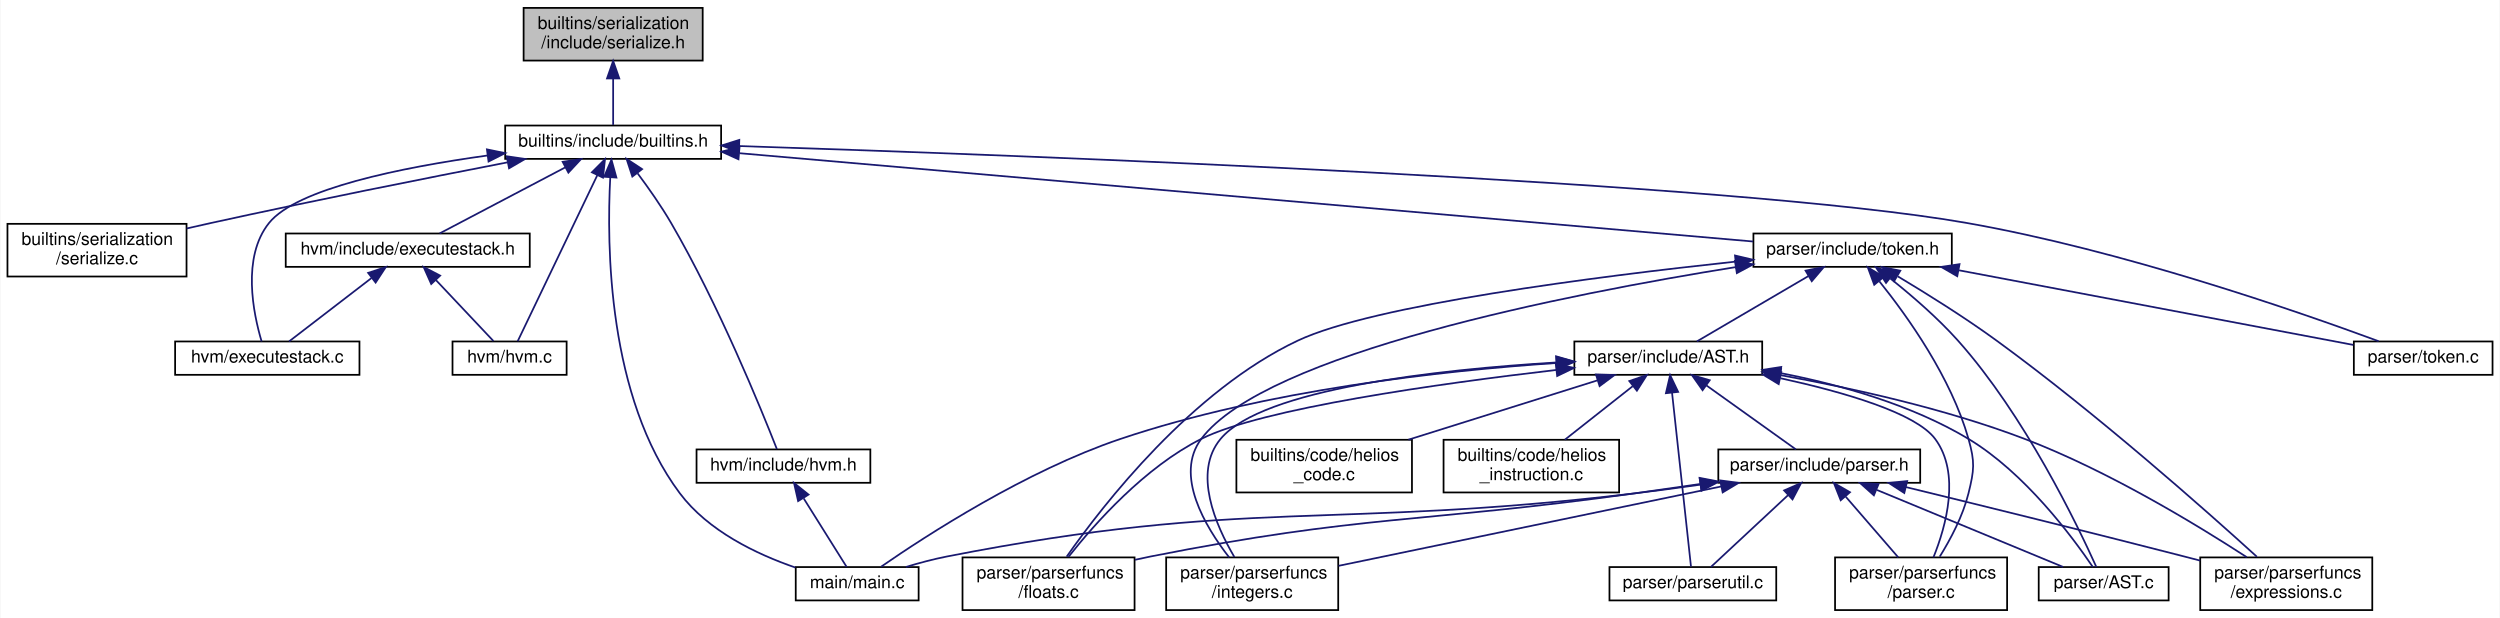
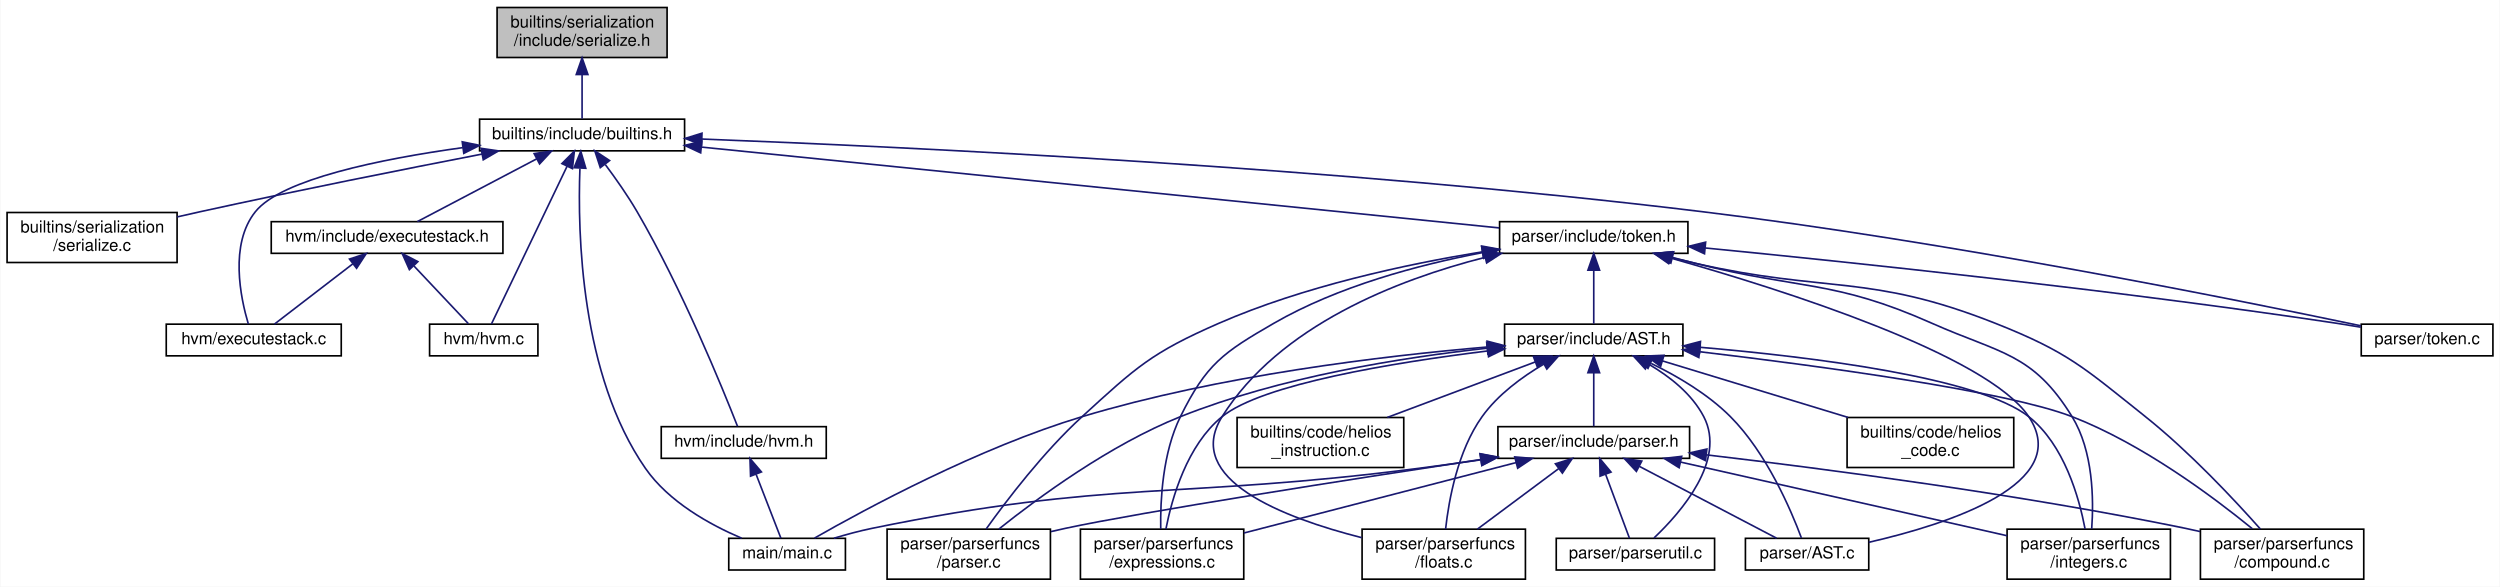
- <svg xmlns="http://www.w3.org/2000/svg" xmlns:xlink="http://www.w3.org/1999/xlink" width="1424pt" height="352pt" viewBox="0.00 0.00 1423.50 352.00">
+ <svg xmlns="http://www.w3.org/2000/svg" xmlns:xlink="http://www.w3.org/1999/xlink" width="1500pt" height="352pt" viewBox="0.00 0.00 1499.50 352.00">
  <g id="graph0" class="graph" transform="scale(1 1) rotate(0) translate(4 348)">
-     <polygon fill="#ffffff" stroke="transparent" points="-4,4 -4,-348 1419.5,-348 1419.5,4 -4,4" />
+     <polygon fill="#ffffff" stroke="transparent" points="-4,4 -4,-348 1495.5,-348 1495.5,4 -4,4" />
    <g id="node1" class="node">
      <g id="a_node1">
        <a xlink:title=" ">
          <polygon fill="#bfbfbf" stroke="#000000" points="294,-313.5 294,-343.5 396,-343.5 396,-313.5 294,-313.5" />
          <text text-anchor="start" x="302" y="-331.5" font-family="Helvetica,sans-Serif" font-size="10.00" fill="#000000">builtins/serialization</text>
          <text text-anchor="middle" x="345" y="-320.5" font-family="Helvetica,sans-Serif" font-size="10.00" fill="#000000">/include/serialize.h</text>
        </a>
      </g>
    </g>
    <g id="node2" class="node">
      <g id="a_node2">
        <a xlink:href="builtins_8h.html" target="_top" xlink:title=" ">
          <polygon fill="#ffffff" stroke="#000000" points="283.5,-257.5 283.5,-276.5 406.5,-276.5 406.5,-257.5 283.5,-257.5" />
          <text text-anchor="middle" x="345" y="-264.5" font-family="Helvetica,sans-Serif" font-size="10.00" fill="#000000">builtins/include/builtins.h</text>
        </a>
      </g>
    </g>
    <g id="edge1" class="edge">
      <path fill="none" stroke="#191970" d="M345,-303.285C345,-293.986 345,-283.988 345,-276.847" />
      <polygon fill="#191970" stroke="#191970" points="341.5,-303.298 345,-313.298 348.5,-303.298 341.5,-303.298" />
    </g>
    <g id="node3" class="node">
      <g id="a_node3">
        <a xlink:href="serialize_8c.html" target="_top" xlink:title=" ">
          <polygon fill="#ffffff" stroke="#000000" points="0,-190.5 0,-220.5 102,-220.5 102,-190.5 0,-190.5" />
          <text text-anchor="start" x="8" y="-208.5" font-family="Helvetica,sans-Serif" font-size="10.00" fill="#000000">builtins/serialization</text>
          <text text-anchor="middle" x="51" y="-197.5" font-family="Helvetica,sans-Serif" font-size="10.00" fill="#000000">/serialize.c</text>
        </a>
      </g>
    </g>
    <g id="edge2" class="edge">
      <path fill="none" stroke="#191970" d="M284.996,-255.557C238.729,-246.587 173.195,-233.56 116,-221 111.468,-220.005 106.765,-218.942 102.055,-217.857" />
      <polygon fill="#191970" stroke="#191970" points="284.376,-259.002 294.859,-257.465 285.705,-252.129 284.376,-259.002" />
    </g>
    <g id="node4" class="node">
      <g id="a_node4">
        <a xlink:href="executestack_8c.html" target="_top" xlink:title=" ">
          <polygon fill="#ffffff" stroke="#000000" points="95.5,-134.5 95.5,-153.5 200.5,-153.5 200.5,-134.5 95.5,-134.5" />
          <text text-anchor="middle" x="148" y="-141.5" font-family="Helvetica,sans-Serif" font-size="10.00" fill="#000000">hvm/executestack.c</text>
        </a>
      </g>
    </g>
    <g id="edge3" class="edge">
      <path fill="none" stroke="#191970" d="M273.438,-259.434C224.087,-252.578 164.664,-240.504 149,-221 133.345,-201.507 140.028,-169.406 144.767,-153.518" />
      <polygon fill="#191970" stroke="#191970" points="273.101,-262.92 283.477,-260.777 274.029,-255.982 273.101,-262.92" />
    </g>
    <g id="node5" class="node">
      <g id="a_node5">
        <a xlink:href="hvm_8c.html" target="_top" xlink:title=" ">
          <polygon fill="#ffffff" stroke="#000000" points="253.5,-134.5 253.5,-153.5 318.5,-153.5 318.5,-134.5 253.5,-134.5" />
          <text text-anchor="middle" x="286" y="-141.5" font-family="Helvetica,sans-Serif" font-size="10.00" fill="#000000">hvm/hvm.c</text>
        </a>
      </g>
    </g>
    <g id="edge4" class="edge">
      <path fill="none" stroke="#191970" d="M336.028,-248.296C323.274,-221.707 300.369,-173.955 290.608,-153.607" />
      <polygon fill="#191970" stroke="#191970" points="332.89,-249.846 340.37,-257.348 339.201,-246.818 332.89,-249.846" />
    </g>
    <g id="node6" class="node">
      <g id="a_node6">
        <a xlink:href="executestack_8h.html" target="_top" xlink:title=" ">
          <polygon fill="#ffffff" stroke="#000000" points="158.5,-196 158.5,-215 297.5,-215 297.5,-196 158.5,-196" />
          <text text-anchor="middle" x="228" y="-203" font-family="Helvetica,sans-Serif" font-size="10.00" fill="#000000">hvm/include/executestack.h</text>
        </a>
      </g>
    </g>
    <g id="edge5" class="edge">
      <path fill="none" stroke="#191970" d="M317.845,-252.726C295.803,-241.14 265.336,-225.125 246.153,-215.042" />
      <polygon fill="#191970" stroke="#191970" points="316.239,-255.836 326.719,-257.391 319.496,-249.64 316.239,-255.836" />
    </g>
    <g id="node7" class="node">
      <g id="a_node7">
        <a xlink:href="hvm_8h.html" target="_top" xlink:title=" ">
          <polygon fill="#ffffff" stroke="#000000" points="392.5,-73 392.5,-92 491.5,-92 491.5,-73 392.5,-73" />
          <text text-anchor="middle" x="442" y="-80" font-family="Helvetica,sans-Serif" font-size="10.00" fill="#000000">hvm/include/hvm.h</text>
        </a>
      </g>
    </g>
    <g id="edge8" class="edge">
      <path fill="none" stroke="#191970" d="M358.898,-249.3C365.127,-240.962 372.331,-230.729 378,-221 404.938,-174.769 429.212,-115.264 438.254,-92.217" />
      <polygon fill="#191970" stroke="#191970" points="355.93,-247.42 352.639,-257.491 361.492,-251.67 355.93,-247.42" />
    </g>
    <g id="node8" class="node">
      <g id="a_node8">
        <a xlink:href="main_8c.html" target="_top" xlink:title=" ">
-           <polygon fill="#ffffff" stroke="#000000" points="449,-6 449,-25 519,-25 519,-6 449,-6" />
-           <text text-anchor="middle" x="484" y="-13" font-family="Helvetica,sans-Serif" font-size="10.00" fill="#000000">main/main.c</text>
+           <polygon fill="#ffffff" stroke="#000000" points="433,-6 433,-25 503,-25 503,-6 433,-6" />
+           <text text-anchor="middle" x="468" y="-13" font-family="Helvetica,sans-Serif" font-size="10.00" fill="#000000">main/main.c</text>
        </a>
      </g>
    </g>
    <g id="edge10" class="edge">
-       <path fill="none" stroke="#191970" d="M343.363,-247.06C341.251,-208.303 341.889,-121.814 383,-67 399.061,-45.585 426.562,-32.389 448.815,-24.723" />
-       <polygon fill="#191970" stroke="#191970" points="339.873,-247.321 344.033,-257.065 346.857,-246.853 339.873,-247.321" />
+       <path fill="none" stroke="#191970" d="M343.704,-246.823C342.253,-208.28 344.09,-123.04 383,-67 396.974,-46.875 421.598,-33.23 440.758,-25.069" />
+       <polygon fill="#191970" stroke="#191970" points="340.228,-247.388 344.222,-257.201 347.219,-247.039 340.228,-247.388" />
    </g>
    <g id="node9" class="node">
      <g id="a_node9">
        <a xlink:href="token_8h.html" target="_top" xlink:title=" ">
-           <polygon fill="#ffffff" stroke="#000000" points="994.5,-196 994.5,-215 1107.5,-215 1107.5,-196 994.5,-196" />
-           <text text-anchor="middle" x="1051" y="-203" font-family="Helvetica,sans-Serif" font-size="10.00" fill="#000000">parser/include/token.h</text>
+           <polygon fill="#ffffff" stroke="#000000" points="895.5,-196 895.5,-215 1008.5,-215 1008.5,-196 895.5,-196" />
+           <text text-anchor="middle" x="952" y="-203" font-family="Helvetica,sans-Serif" font-size="10.00" fill="#000000">parser/include/token.h</text>
        </a>
      </g>
    </g>
    <g id="edge11" class="edge">
-       <path fill="none" stroke="#191970" d="M416.97,-260.731C557.706,-248.471 866.722,-221.553 994.243,-210.444" />
-       <polygon fill="#191970" stroke="#191970" points="416.384,-257.268 406.726,-261.623 416.992,-264.242 416.384,-257.268" />
-     </g>
-     <g id="node20" class="node">
-       <g id="a_node20">
+       <path fill="none" stroke="#191970" d="M416.527,-259.753C538.46,-247.399 784.129,-222.508 895.19,-211.256" />
+       <polygon fill="#191970" stroke="#191970" points="416.139,-256.274 406.543,-260.765 416.845,-263.239 416.139,-256.274" />
+     </g>
+     <g id="node21" class="node">
+       <g id="a_node21">
        <a xlink:href="token_8c.html" target="_top" xlink:title=" ">
-           <polygon fill="#ffffff" stroke="#000000" points="1336.5,-134.5 1336.5,-153.5 1415.5,-153.5 1415.5,-134.5 1336.5,-134.5" />
-           <text text-anchor="middle" x="1376" y="-141.5" font-family="Helvetica,sans-Serif" font-size="10.00" fill="#000000">parser/token.c</text>
-         </a>
-       </g>
-     </g>
-     <g id="edge36" class="edge">
-       <path fill="none" stroke="#191970" d="M416.785,-264.811C581.556,-259.448 982.916,-244.36 1116,-221 1204.099,-205.536 1304.645,-170.612 1350.633,-153.631" />
-       <polygon fill="#191970" stroke="#191970" points="416.633,-261.314 406.752,-265.135 416.859,-268.311 416.633,-261.314" />
+           <polygon fill="#ffffff" stroke="#000000" points="1412.5,-134.5 1412.5,-153.5 1491.5,-153.5 1491.5,-134.5 1412.5,-134.5" />
+           <text text-anchor="middle" x="1452" y="-141.5" font-family="Helvetica,sans-Serif" font-size="10.00" fill="#000000">parser/token.c</text>
+         </a>
+       </g>
+     </g>
+     <g id="edge39" class="edge">
+       <path fill="none" stroke="#191970" d="M416.883,-264.575C540.089,-259.861 799.371,-247.509 1017,-221 1163.745,-203.125 1336.115,-168.516 1412.333,-152.505" />
+       <polygon fill="#191970" stroke="#191970" points="416.68,-261.08 406.819,-264.955 416.943,-268.075 416.68,-261.08" />
    </g>
    <g id="edge6" class="edge">
      <path fill="none" stroke="#191970" d="M207.381,-189.649C192.516,-178.222 172.943,-163.175 160.412,-153.542" />
      <polygon fill="#191970" stroke="#191970" points="205.439,-192.571 215.5,-195.891 209.705,-187.021 205.439,-192.571" />
    </g>
    <g id="edge7" class="edge">
      <path fill="none" stroke="#191970" d="M244.126,-188.401C254.664,-177.227 268.048,-163.036 276.81,-153.745" />
      <polygon fill="#191970" stroke="#191970" points="241.377,-186.214 237.062,-195.891 246.47,-191.017 241.377,-186.214" />
    </g>
    <g id="edge9" class="edge">
-       <path fill="none" stroke="#191970" d="M453.528,-64.11C461.446,-51.48 471.636,-35.224 477.994,-25.082" />
-       <polygon fill="#191970" stroke="#191970" points="450.363,-62.569 448.018,-72.9 456.295,-66.287 450.363,-62.569" />
+       <path fill="none" stroke="#191970" d="M449.426,-63.363C454.284,-50.844 460.423,-35.025 464.282,-25.082" />
+       <polygon fill="#191970" stroke="#191970" points="446.08,-62.312 445.725,-72.9 452.606,-64.844 446.08,-62.312" />
    </g>
    <g id="node10" class="node">
      <g id="a_node10">
        <a xlink:href="AST_8c.html" target="_top" xlink:title=" ">
-           <polygon fill="#ffffff" stroke="#000000" points="1157,-6 1157,-25 1231,-25 1231,-6 1157,-6" />
-           <text text-anchor="middle" x="1194" y="-13" font-family="Helvetica,sans-Serif" font-size="10.00" fill="#000000">parser/AST.c</text>
+           <polygon fill="#ffffff" stroke="#000000" points="1043,-6 1043,-25 1117,-25 1117,-6 1043,-6" />
+           <text text-anchor="middle" x="1080" y="-13" font-family="Helvetica,sans-Serif" font-size="10.00" fill="#000000">parser/AST.c</text>
        </a>
      </g>
    </g>
    <g id="edge12" class="edge">
-       <path fill="none" stroke="#191970" d="M1072.467,-189.387C1084.499,-179.809 1099.376,-167.019 1111,-154 1149.086,-111.342 1179.178,-48.721 1189.832,-25.042" />
-       <polygon fill="#191970" stroke="#191970" points="1070.035,-186.844 1064.295,-195.75 1074.336,-192.367 1070.035,-186.844" />
+       <path fill="none" stroke="#191970" d="M998.163,-193.157C1066.22,-173.921 1188.135,-135.133 1213,-98 1239.911,-57.812 1165.099,-33.625 1117.012,-22.617" />
+       <polygon fill="#191970" stroke="#191970" points="996.817,-189.899 988.128,-195.962 998.702,-196.641 996.817,-189.899" />
    </g>
    <g id="node11" class="node">
      <g id="a_node11">
        <a xlink:href="AST_8h.html" target="_top" xlink:title=" ">
-           <polygon fill="#ffffff" stroke="#000000" points="892.5,-134.5 892.5,-153.5 999.5,-153.5 999.5,-134.5 892.5,-134.5" />
-           <text text-anchor="middle" x="946" y="-141.5" font-family="Helvetica,sans-Serif" font-size="10.00" fill="#000000">parser/include/AST.h</text>
+           <polygon fill="#ffffff" stroke="#000000" points="898.5,-134.5 898.5,-153.5 1005.5,-153.5 1005.5,-134.5 898.5,-134.5" />
+           <text text-anchor="middle" x="952" y="-141.5" font-family="Helvetica,sans-Serif" font-size="10.00" fill="#000000">parser/include/AST.h</text>
        </a>
      </g>
    </g>
    <g id="edge13" class="edge">
-       <path fill="none" stroke="#191970" d="M1025.832,-190.758C1006.118,-179.212 979.276,-163.49 962.291,-153.542" />
-       <polygon fill="#191970" stroke="#191970" points="1024.196,-193.857 1034.594,-195.891 1027.734,-187.816 1024.196,-193.857" />
+       <path fill="none" stroke="#191970" d="M952,-185.746C952,-175.052 952,-162.314 952,-153.745" />
+       <polygon fill="#191970" stroke="#191970" points="948.5,-185.891 952,-195.891 955.5,-185.891 948.5,-185.891" />
    </g>
    <g id="node15" class="node">
      <g id="a_node15">
-         <a xlink:href="expressions_8c.html" target="_top" xlink:title=" ">
-           <polygon fill="#ffffff" stroke="#000000" points="1249,-.5 1249,-30.5 1347,-30.5 1347,-.5 1249,-.5" />
-           <text text-anchor="start" x="1257" y="-18.5" font-family="Helvetica,sans-Serif" font-size="10.00" fill="#000000">parser/parserfuncs</text>
-           <text text-anchor="middle" x="1298" y="-7.5" font-family="Helvetica,sans-Serif" font-size="10.00" fill="#000000">/expressions.c</text>
-         </a>
-       </g>
-     </g>
-     <g id="edge31" class="edge">
-       <path fill="none" stroke="#191970" d="M1076.806,-190.541C1093.259,-180.702 1114.826,-167.238 1133,-154 1189.833,-112.602 1252.178,-57.313 1281.289,-30.862" />
-       <polygon fill="#191970" stroke="#191970" points="1074.597,-187.781 1067.773,-195.886 1078.162,-193.805 1074.597,-187.781" />
+         <a xlink:href="compound_8c.html" target="_top" xlink:title=" ">
+           <polygon fill="#ffffff" stroke="#000000" points="1316,-.5 1316,-30.5 1414,-30.5 1414,-.5 1316,-.5" />
+           <text text-anchor="start" x="1324" y="-18.5" font-family="Helvetica,sans-Serif" font-size="10.00" fill="#000000">parser/parserfuncs</text>
+           <text text-anchor="middle" x="1365" y="-7.5" font-family="Helvetica,sans-Serif" font-size="10.00" fill="#000000">/compound.c</text>
+         </a>
+       </g>
+     </g>
+     <g id="edge33" class="edge">
+       <path fill="none" stroke="#191970" d="M998.391,-193.448C1003.315,-192.248 1008.255,-191.077 1013,-190 1092.562,-171.948 1117.145,-184.034 1193,-154 1236.803,-136.657 1246.147,-127.348 1283,-98 1309.539,-76.865 1336.56,-47.94 1352.001,-30.551" />
+       <polygon fill="#191970" stroke="#191970" points="997.239,-190.127 988.375,-195.931 998.924,-196.922 997.239,-190.127" />
    </g>
    <g id="node16" class="node">
      <g id="a_node16">
-         <a xlink:href="floats_8c.html" target="_top" xlink:title=" ">
-           <polygon fill="#ffffff" stroke="#000000" points="544,-.5 544,-30.5 642,-30.5 642,-.5 544,-.5" />
-           <text text-anchor="start" x="552" y="-18.5" font-family="Helvetica,sans-Serif" font-size="10.00" fill="#000000">parser/parserfuncs</text>
-           <text text-anchor="middle" x="593" y="-7.5" font-family="Helvetica,sans-Serif" font-size="10.00" fill="#000000">/floats.c</text>
-         </a>
-       </g>
-     </g>
-     <g id="edge32" class="edge">
-       <path fill="none" stroke="#191970" d="M983.938,-198.946C904.647,-190.44 778.012,-174.259 735,-154 674.561,-125.532 624.177,-60.673 603.317,-30.927" />
-       <polygon fill="#191970" stroke="#191970" points="984.007,-202.472 994.32,-200.044 984.744,-195.511 984.007,-202.472" />
+         <a xlink:href="expressions_8c.html" target="_top" xlink:title=" ">
+           <polygon fill="#ffffff" stroke="#000000" points="644,-.5 644,-30.5 742,-30.5 742,-.5 644,-.5" />
+           <text text-anchor="start" x="652" y="-18.5" font-family="Helvetica,sans-Serif" font-size="10.00" fill="#000000">parser/parserfuncs</text>
+           <text text-anchor="middle" x="693" y="-7.5" font-family="Helvetica,sans-Serif" font-size="10.00" fill="#000000">/expressions.c</text>
+         </a>
+       </g>
+     </g>
+     <g id="edge34" class="edge">
+       <path fill="none" stroke="#191970" d="M885.154,-196.408C846.641,-189.071 798.408,-176.181 760,-154 729.52,-136.397 719.594,-129.555 704,-98 693.309,-76.366 691.885,-47.85 692.188,-30.637" />
+       <polygon fill="#191970" stroke="#191970" points="884.767,-199.895 895.232,-198.244 886.022,-193.008 884.767,-199.895" />
    </g>
    <g id="node17" class="node">
      <g id="a_node17">
-         <a xlink:href="integers_8c.html" target="_top" xlink:title=" ">
-           <polygon fill="#ffffff" stroke="#000000" points="660,-.5 660,-30.5 758,-30.5 758,-.5 660,-.5" />
-           <text text-anchor="start" x="668" y="-18.5" font-family="Helvetica,sans-Serif" font-size="10.00" fill="#000000">parser/parserfuncs</text>
-           <text text-anchor="middle" x="709" y="-7.5" font-family="Helvetica,sans-Serif" font-size="10.00" fill="#000000">/integers.c</text>
-         </a>
-       </g>
-     </g>
-     <g id="edge33" class="edge">
-       <path fill="none" stroke="#191970" d="M984.434,-195.867C887.904,-180.381 716.572,-146.673 680,-98 664.587,-77.487 682.163,-48.104 695.888,-30.501" />
-       <polygon fill="#191970" stroke="#191970" points="983.968,-199.336 994.392,-197.442 985.062,-192.422 983.968,-199.336" />
+         <a xlink:href="floats_8c.html" target="_top" xlink:title=" ">
+           <polygon fill="#ffffff" stroke="#000000" points="813,-.5 813,-30.5 911,-30.5 911,-.5 813,-.5" />
+           <text text-anchor="start" x="821" y="-18.5" font-family="Helvetica,sans-Serif" font-size="10.00" fill="#000000">parser/parserfuncs</text>
+           <text text-anchor="middle" x="862" y="-7.5" font-family="Helvetica,sans-Serif" font-size="10.00" fill="#000000">/floats.c</text>
+         </a>
+       </g>
+     </g>
+     <g id="edge35" class="edge">
+       <path fill="none" stroke="#191970" d="M886.681,-193.572C834.029,-180.146 763.306,-152.622 729,-98 705.444,-60.494 765.804,-37.303 812.769,-25.403" />
+       <polygon fill="#191970" stroke="#191970" points="886.077,-197.027 896.621,-195.995 887.735,-190.226 886.077,-197.027" />
    </g>
    <g id="node18" class="node">
      <g id="a_node18">
+         <a xlink:href="integers_8c.html" target="_top" xlink:title=" ">
+           <polygon fill="#ffffff" stroke="#000000" points="1200,-.5 1200,-30.5 1298,-30.5 1298,-.5 1200,-.5" />
+           <text text-anchor="start" x="1208" y="-18.5" font-family="Helvetica,sans-Serif" font-size="10.00" fill="#000000">parser/parserfuncs</text>
+           <text text-anchor="middle" x="1249" y="-7.5" font-family="Helvetica,sans-Serif" font-size="10.00" fill="#000000">/integers.c</text>
+         </a>
+       </g>
+     </g>
+     <g id="edge36" class="edge">
+       <path fill="none" stroke="#191970" d="M999.412,-193.45C1004.004,-192.284 1008.591,-191.119 1013,-190 1076.107,-173.983 1095.502,-180.438 1155,-154 1196.003,-135.78 1215.482,-136.212 1239,-98 1251.705,-77.358 1252.041,-48.279 1250.771,-30.726" />
+       <polygon fill="#191970" stroke="#191970" points="998.251,-190.134 989.42,-195.988 999.974,-196.918 998.251,-190.134" />
+     </g>
+     <g id="node19" class="node">
+       <g id="a_node19">
        <a xlink:href="parser_8c.html" target="_top" xlink:title=" ">
-           <polygon fill="#ffffff" stroke="#000000" points="1041,-.5 1041,-30.5 1139,-30.5 1139,-.5 1041,-.5" />
-           <text text-anchor="start" x="1049" y="-18.5" font-family="Helvetica,sans-Serif" font-size="10.00" fill="#000000">parser/parserfuncs</text>
-           <text text-anchor="middle" x="1090" y="-7.5" font-family="Helvetica,sans-Serif" font-size="10.00" fill="#000000">/parser.c</text>
-         </a>
-       </g>
-     </g>
-     <g id="edge34" class="edge">
-       <path fill="none" stroke="#191970" d="M1066.217,-187.775C1082.447,-167.593 1107.147,-132.881 1117,-98 1120.745,-84.741 1120.294,-80.378 1117,-67 1113.814,-54.061 1106.735,-40.773 1100.625,-30.936" />
-       <polygon fill="#191970" stroke="#191970" points="1063.313,-185.794 1059.643,-195.733 1068.71,-190.252 1063.313,-185.794" />
-     </g>
-     <g id="edge35" class="edge">
-       <path fill="none" stroke="#191970" d="M1111.629,-194.027C1177.282,-181.604 1280.113,-162.145 1336.217,-151.528" />
-       <polygon fill="#191970" stroke="#191970" points="1110.6,-190.66 1101.425,-195.958 1111.901,-197.538 1110.6,-190.66" />
+           <polygon fill="#ffffff" stroke="#000000" points="528,-.5 528,-30.5 626,-30.5 626,-.5 528,-.5" />
+           <text text-anchor="start" x="536" y="-18.5" font-family="Helvetica,sans-Serif" font-size="10.00" fill="#000000">parser/parserfuncs</text>
+           <text text-anchor="middle" x="577" y="-7.5" font-family="Helvetica,sans-Serif" font-size="10.00" fill="#000000">/parser.c</text>
+         </a>
+       </g>
+     </g>
+     <g id="edge37" class="edge">
+       <path fill="none" stroke="#191970" d="M885.012,-196.889C839.147,-189.395 777.692,-176.159 727,-154 686.562,-136.324 677.581,-127.768 645,-98 621.979,-76.967 599.888,-48.01 587.421,-30.587" />
+       <polygon fill="#191970" stroke="#191970" points="884.716,-200.385 895.14,-198.492 885.81,-193.471 884.716,-200.385" />
+     </g>
+     <g id="edge38" class="edge">
+       <path fill="none" stroke="#191970" d="M1018.884,-199.212C1106.281,-190.667 1263.982,-174.123 1398,-154 1402.62,-153.306 1407.45,-152.512 1412.24,-151.68" />
+       <polygon fill="#191970" stroke="#191970" points="1018.453,-195.737 1008.839,-200.189 1019.131,-202.704 1018.453,-195.737" />
    </g>
    <g id="edge16" class="edge">
-       <path fill="none" stroke="#191970" d="M882.13,-141.221C817.958,-136.904 716.951,-125.914 634,-98 580.198,-79.895 523.18,-42.882 497.695,-25.253" />
-       <polygon fill="#191970" stroke="#191970" points="882.293,-144.738 892.495,-141.881 882.738,-137.752 882.293,-144.738" />
+       <path fill="none" stroke="#191970" d="M888.119,-139.799C825.195,-134.417 726.881,-122.653 645,-98 582.994,-79.331 514.985,-42.596 484.446,-25.144" />
+       <polygon fill="#191970" stroke="#191970" points="888.035,-143.304 898.289,-140.639 888.612,-136.327 888.035,-143.304" />
    </g>
    <g id="edge17" class="edge">
-       <path fill="none" stroke="#191970" d="M1010.061,-135.47C1043.686,-128.911 1084.527,-117.524 1117,-98 1149.071,-78.718 1176.148,-42.284 1187.831,-25.026" />
-       <polygon fill="#191970" stroke="#191970" points="1009.071,-132.094 999.875,-137.355 1010.345,-138.977 1009.071,-132.094" />
+       <path fill="none" stroke="#191970" d="M986.439,-129.955C1002.299,-122.249 1020.54,-111.495 1034,-98 1055.772,-76.172 1070.374,-41.911 1076.596,-25.25" />
+       <polygon fill="#191970" stroke="#191970" points="984.539,-126.978 976.936,-134.357 987.481,-133.33 984.539,-126.978" />
    </g>
    <g id="node12" class="node">
      <g id="a_node12">
        <a xlink:href="helios__code_8c.html" target="_top" xlink:title=" ">
-           <polygon fill="#ffffff" stroke="#000000" points="700,-67.5 700,-97.5 800,-97.5 800,-67.5 700,-67.5" />
-           <text text-anchor="start" x="708" y="-85.5" font-family="Helvetica,sans-Serif" font-size="10.00" fill="#000000">builtins/code/helios</text>
-           <text text-anchor="middle" x="750" y="-74.5" font-family="Helvetica,sans-Serif" font-size="10.00" fill="#000000">_code.c</text>
+           <polygon fill="#ffffff" stroke="#000000" points="1104,-67.5 1104,-97.5 1204,-97.5 1204,-67.5 1104,-67.5" />
+           <text text-anchor="start" x="1112" y="-85.5" font-family="Helvetica,sans-Serif" font-size="10.00" fill="#000000">builtins/code/helios</text>
+           <text text-anchor="middle" x="1154" y="-74.5" font-family="Helvetica,sans-Serif" font-size="10.00" fill="#000000">_code.c</text>
        </a>
      </g>
    </g>
    <g id="edge14" class="edge">
-       <path fill="none" stroke="#191970" d="M905.68,-131.349C874.416,-121.539 830.992,-107.913 797.947,-97.545" />
-       <polygon fill="#191970" stroke="#191970" points="904.786,-134.736 915.375,-134.391 906.881,-128.057 904.786,-134.736" />
+       <path fill="none" stroke="#191970" d="M993.136,-131.476C1025.388,-121.657 1070.381,-107.958 1104.585,-97.545" />
+       <polygon fill="#191970" stroke="#191970" points="992.11,-128.13 983.562,-134.391 994.148,-134.826 992.11,-128.13" />
    </g>
    <g id="node13" class="node">
      <g id="a_node13">
        <a xlink:href="helios__instruction_8c.html" target="_top" xlink:title=" ">
-           <polygon fill="#ffffff" stroke="#000000" points="818,-67.5 818,-97.5 918,-97.5 918,-67.5 818,-67.5" />
-           <text text-anchor="start" x="826" y="-85.5" font-family="Helvetica,sans-Serif" font-size="10.00" fill="#000000">builtins/code/helios</text>
-           <text text-anchor="middle" x="868" y="-74.5" font-family="Helvetica,sans-Serif" font-size="10.00" fill="#000000">_instruction.c</text>
+           <polygon fill="#ffffff" stroke="#000000" points="738,-67.5 738,-97.5 838,-97.5 838,-67.5 738,-67.5" />
+           <text text-anchor="start" x="746" y="-85.5" font-family="Helvetica,sans-Serif" font-size="10.00" fill="#000000">builtins/code/helios</text>
+           <text text-anchor="middle" x="788" y="-74.5" font-family="Helvetica,sans-Serif" font-size="10.00" fill="#000000">_instruction.c</text>
        </a>
      </g>
    </g>
    <g id="edge15" class="edge">
-       <path fill="none" stroke="#191970" d="M925.756,-128.038C913.82,-118.628 898.808,-106.791 887.081,-97.545" />
-       <polygon fill="#191970" stroke="#191970" points="923.793,-130.947 933.812,-134.391 928.127,-125.451 923.793,-130.947" />
+       <path fill="none" stroke="#191970" d="M916.895,-130.836C890.847,-121.068 855.29,-107.734 828.119,-97.545" />
+       <polygon fill="#191970" stroke="#191970" points="915.783,-134.156 926.375,-134.391 918.241,-127.602 915.783,-134.156" />
    </g>
    <g id="node14" class="node">
      <g id="a_node14">
        <a xlink:href="parser_8h.html" target="_top" xlink:title=" ">
-           <polygon fill="#ffffff" stroke="#000000" points="974.5,-73 974.5,-92 1089.5,-92 1089.5,-73 974.5,-73" />
-           <text text-anchor="middle" x="1032" y="-80" font-family="Helvetica,sans-Serif" font-size="10.00" fill="#000000">parser/include/parser.h</text>
+           <polygon fill="#ffffff" stroke="#000000" points="894.5,-73 894.5,-92 1009.5,-92 1009.5,-73 894.5,-73" />
+           <text text-anchor="middle" x="952" y="-80" font-family="Helvetica,sans-Serif" font-size="10.00" fill="#000000">parser/include/parser.h</text>
        </a>
      </g>
    </g>
    <g id="edge18" class="edge">
-       <path fill="none" stroke="#191970" d="M967.719,-128.469C983.751,-117.004 1005.06,-101.765 1018.657,-92.042" />
-       <polygon fill="#191970" stroke="#191970" points="965.536,-125.727 959.438,-134.391 969.608,-131.421 965.536,-125.727" />
+       <path fill="none" stroke="#191970" d="M952,-124.246C952,-113.552 952,-100.814 952,-92.245" />
+       <polygon fill="#191970" stroke="#191970" points="948.5,-124.391 952,-134.391 955.5,-124.391 948.5,-124.391" />
+     </g>
+     <g id="edge27" class="edge">
+       <path fill="none" stroke="#191970" d="M1015.816,-136.925C1087.606,-128.413 1199.36,-113.344 1239,-98 1281.184,-81.671 1323.896,-49.736 1347.157,-30.744" />
+       <polygon fill="#191970" stroke="#191970" points="1015.051,-133.491 1005.527,-138.133 1015.867,-140.443 1015.051,-133.491" />
+     </g>
+     <g id="edge28" class="edge">
+       <path fill="none" stroke="#191970" d="M888.376,-137.429C831.349,-130.391 753.077,-117.525 729,-98 708.002,-80.972 698.943,-49.282 695.277,-30.523" />
+       <polygon fill="#191970" stroke="#191970" points="888.056,-140.916 898.402,-138.634 888.891,-133.966 888.056,-140.916" />
+     </g>
+     <g id="edge29" class="edge">
+       <path fill="none" stroke="#191970" d="M922.128,-129.597C909.008,-121.894 894.465,-111.244 885,-98 870.389,-77.556 865.045,-48.15 863.101,-30.525" />
+       <polygon fill="#191970" stroke="#191970" points="920.461,-132.675 930.905,-134.456 923.851,-126.55 920.461,-132.675" />
+     </g>
+     <g id="edge30" class="edge">
+       <path fill="none" stroke="#191970" d="M1015.861,-139.623C1083.049,-133.842 1183.126,-121.517 1213,-98 1234.243,-81.278 1243.215,-49.48 1246.8,-30.62" />
+       <polygon fill="#191970" stroke="#191970" points="1015.462,-136.144 1005.788,-140.463 1016.044,-143.12 1015.462,-136.144" />
+     </g>
+     <g id="edge31" class="edge">
+       <path fill="none" stroke="#191970" d="M888.118,-139.082C836.869,-133.517 763.861,-121.892 704,-98 661.755,-81.139 618.608,-49.391 595.071,-30.576" />
+       <polygon fill="#191970" stroke="#191970" points="887.759,-142.564 898.067,-140.117 888.483,-135.601 887.759,-142.564" />
+     </g>
+     <g id="node20" class="node">
+       <g id="a_node20">
+         <a xlink:href="parserutil_8c.html" target="_top" xlink:title=" ">
+           <polygon fill="#ffffff" stroke="#000000" points="929.5,-6 929.5,-25 1024.5,-25 1024.5,-6 929.5,-6" />
+           <text text-anchor="middle" x="977" y="-13" font-family="Helvetica,sans-Serif" font-size="10.00" fill="#000000">parser/parserutil.c</text>
+         </a>
+       </g>
+     </g>
+     <g id="edge32" class="edge">
+       <path fill="none" stroke="#191970" d="M984.894,-129.519C997.648,-122.074 1010.875,-111.65 1018,-98 1031.617,-71.911 1004.479,-40.705 988.137,-25.216" />
+       <polygon fill="#191970" stroke="#191970" points="982.935,-126.599 975.786,-134.418 986.251,-132.764 982.935,-126.599" />
+     </g>
+     <g id="edge19" class="edge">
+       <path fill="none" stroke="#191970" d="M884.061,-72.093C871.738,-70.313 858.994,-68.543 847,-67 701.545,-48.288 662.666,-60.449 519,-31 511.476,-29.458 503.469,-27.286 496.084,-25.055" />
+       <polygon fill="#191970" stroke="#191970" points="883.886,-75.605 894.286,-73.586 884.897,-68.678 883.886,-75.605" />
+     </g>
+     <g id="edge20" class="edge">
+       <path fill="none" stroke="#191970" d="M979.263,-68.23C1004.112,-55.223 1040.134,-36.368 1061.695,-25.082" />
+       <polygon fill="#191970" stroke="#191970" points="977.576,-65.162 970.339,-72.9 980.822,-71.364 977.576,-65.162" />
+     </g>
+     <g id="edge21" class="edge">
+       <path fill="none" stroke="#191970" d="M1019.794,-75.059C1091.538,-66.627 1207.865,-51.364 1307,-31 1309.859,-30.413 1312.786,-29.769 1315.732,-29.087" />
+       <polygon fill="#191970" stroke="#191970" points="1019.067,-71.62 1009.54,-76.253 1019.877,-78.573 1019.067,-71.62" />
+     </g>
+     <g id="edge22" class="edge">
+       <path fill="none" stroke="#191970" d="M905.43,-70.453C859.337,-58.529 789.049,-40.347 742.096,-28.201" />
+       <polygon fill="#191970" stroke="#191970" points="904.609,-73.856 915.167,-72.972 906.362,-67.079 904.609,-73.856" />
+     </g>
+     <g id="edge23" class="edge">
+       <path fill="none" stroke="#191970" d="M931.071,-66.92C916.342,-55.955 896.738,-41.361 882.178,-30.522" />
+       <polygon fill="#191970" stroke="#191970" points="928.994,-69.737 939.105,-72.9 933.174,-64.122 928.994,-69.737" />
+     </g>
+     <g id="edge24" class="edge">
+       <path fill="none" stroke="#191970" d="M1004.175,-70.73C1059.427,-58.266 1145.973,-38.742 1199.992,-26.556" />
+       <polygon fill="#191970" stroke="#191970" points="1003.222,-67.357 994.237,-72.972 1004.763,-74.185 1003.222,-67.357" />
+     </g>
+     <g id="edge25" class="edge">
+       <path fill="none" stroke="#191970" d="M883.893,-72.254C805.389,-60.299 681.241,-40.909 635,-31 632.146,-30.389 629.223,-29.725 626.28,-29.029" />
+       <polygon fill="#191970" stroke="#191970" points="883.768,-75.775 894.18,-73.817 884.82,-68.854 883.768,-75.775" />
    </g>
    <g id="edge26" class="edge">
-       <path fill="none" stroke="#191970" d="M1009.84,-134.316C1050.518,-126.988 1103.865,-115.209 1149,-98 1196.383,-79.934 1247.151,-49.048 1275.503,-30.627" />
-       <polygon fill="#191970" stroke="#191970" points="1009.027,-130.905 999.784,-136.083 1010.239,-137.799 1009.027,-130.905" />
-     </g>
-     <g id="edge27" class="edge">
-       <path fill="none" stroke="#191970" d="M882.197,-137.272C815.105,-129.442 714.564,-115.343 680,-98 647.814,-81.85 619.398,-49.852 604.356,-30.8" />
-       <polygon fill="#191970" stroke="#191970" points="881.917,-140.763 892.251,-138.428 882.716,-133.809 881.917,-140.763" />
-     </g>
-     <g id="edge28" class="edge">
-       <path fill="none" stroke="#191970" d="M882.172,-141.545C814.744,-137.452 714.907,-126.605 691,-98 675.018,-78.877 688.2,-48.771 698.86,-30.702" />
-       <polygon fill="#191970" stroke="#191970" points="882.102,-145.047 892.286,-142.124 882.502,-138.058 882.102,-145.047" />
-     </g>
-     <g id="edge29" class="edge">
-       <path fill="none" stroke="#191970" d="M1009.985,-132.543C1046.476,-124.563 1087.074,-112.722 1098,-98 1112.579,-78.356 1104.267,-48.421 1097.038,-30.525" />
-       <polygon fill="#191970" stroke="#191970" points="1008.889,-129.197 999.83,-134.69 1010.337,-136.045 1008.889,-129.197" />
-     </g>
-     <g id="node19" class="node">
-       <g id="a_node19">
-         <a xlink:href="parserutil_8c.html" target="_top" xlink:title=" ">
-           <polygon fill="#ffffff" stroke="#000000" points="912.5,-6 912.5,-25 1007.5,-25 1007.5,-6 912.5,-6" />
-           <text text-anchor="middle" x="960" y="-13" font-family="Helvetica,sans-Serif" font-size="10.00" fill="#000000">parser/parserutil.c</text>
-         </a>
-       </g>
-     </g>
-     <g id="edge30" class="edge">
-       <path fill="none" stroke="#191970" d="M948.16,-124.173C951.205,-96.224 956.644,-46.304 958.936,-25.27" />
-       <polygon fill="#191970" stroke="#191970" points="944.656,-124.021 947.052,-134.342 951.615,-124.78 944.656,-124.021" />
-     </g>
-     <g id="edge19" class="edge">
-       <path fill="none" stroke="#191970" d="M964.082,-71.917C951.758,-70.155 939.007,-68.436 927,-67 753.283,-46.217 706.696,-64.611 535,-31 527.371,-29.507 519.258,-27.325 511.8,-25.066" />
-       <polygon fill="#191970" stroke="#191970" points="963.91,-75.428 974.309,-73.401 964.916,-68.501 963.91,-75.428" />
-     </g>
-     <g id="edge20" class="edge">
-       <path fill="none" stroke="#191970" d="M1064.855,-68.912C1096.342,-55.889 1143.063,-36.566 1170.832,-25.082" />
-       <polygon fill="#191970" stroke="#191970" points="1063.114,-65.844 1055.211,-72.9 1065.789,-72.313 1063.114,-65.844" />
-     </g>
-     <g id="edge21" class="edge">
-       <path fill="none" stroke="#191970" d="M1081.286,-70.568C1123.472,-60.29 1185.801,-44.951 1240,-31 1242.927,-30.247 1245.936,-29.465 1248.969,-28.671" />
-       <polygon fill="#191970" stroke="#191970" points="1080.431,-67.174 1071.543,-72.939 1082.087,-73.975 1080.431,-67.174" />
-     </g>
-     <g id="edge22" class="edge">
-       <path fill="none" stroke="#191970" d="M964.034,-72.296C951.714,-70.495 938.977,-68.665 927,-67 804.473,-49.967 772.351,-55.021 651,-31 648.137,-30.433 645.207,-29.805 642.258,-29.136" />
-       <polygon fill="#191970" stroke="#191970" points="963.855,-75.807 974.258,-73.798 964.873,-68.882 963.855,-75.807" />
-     </g>
-     <g id="edge23" class="edge">
-       <path fill="none" stroke="#191970" d="M976.153,-70.916C914.703,-58.169 816.888,-37.879 758.216,-25.709" />
-       <polygon fill="#191970" stroke="#191970" points="975.562,-74.368 986.065,-72.972 976.984,-67.513 975.562,-74.368" />
-     </g>
-     <g id="edge24" class="edge">
-       <path fill="none" stroke="#191970" d="M1047.113,-65.042C1056.386,-54.33 1068.139,-40.753 1076.996,-30.522" />
-       <polygon fill="#191970" stroke="#191970" points="1044.209,-63.049 1040.31,-72.9 1049.501,-67.631 1044.209,-63.049" />
-     </g>
-     <g id="edge25" class="edge">
-       <path fill="none" stroke="#191970" d="M1014.204,-65.94C1000.393,-53.088 981.73,-35.721 970.297,-25.082" />
-       <polygon fill="#191970" stroke="#191970" points="1011.979,-68.65 1021.684,-72.9 1016.748,-63.526 1011.979,-68.65" />
+       <path fill="none" stroke="#191970" d="M959.141,-63.363C963.812,-50.844 969.715,-35.025 973.425,-25.082" />
+       <polygon fill="#191970" stroke="#191970" points="955.799,-62.308 955.582,-72.9 962.357,-64.755 955.799,-62.308" />
    </g>
  </g>
</svg>
